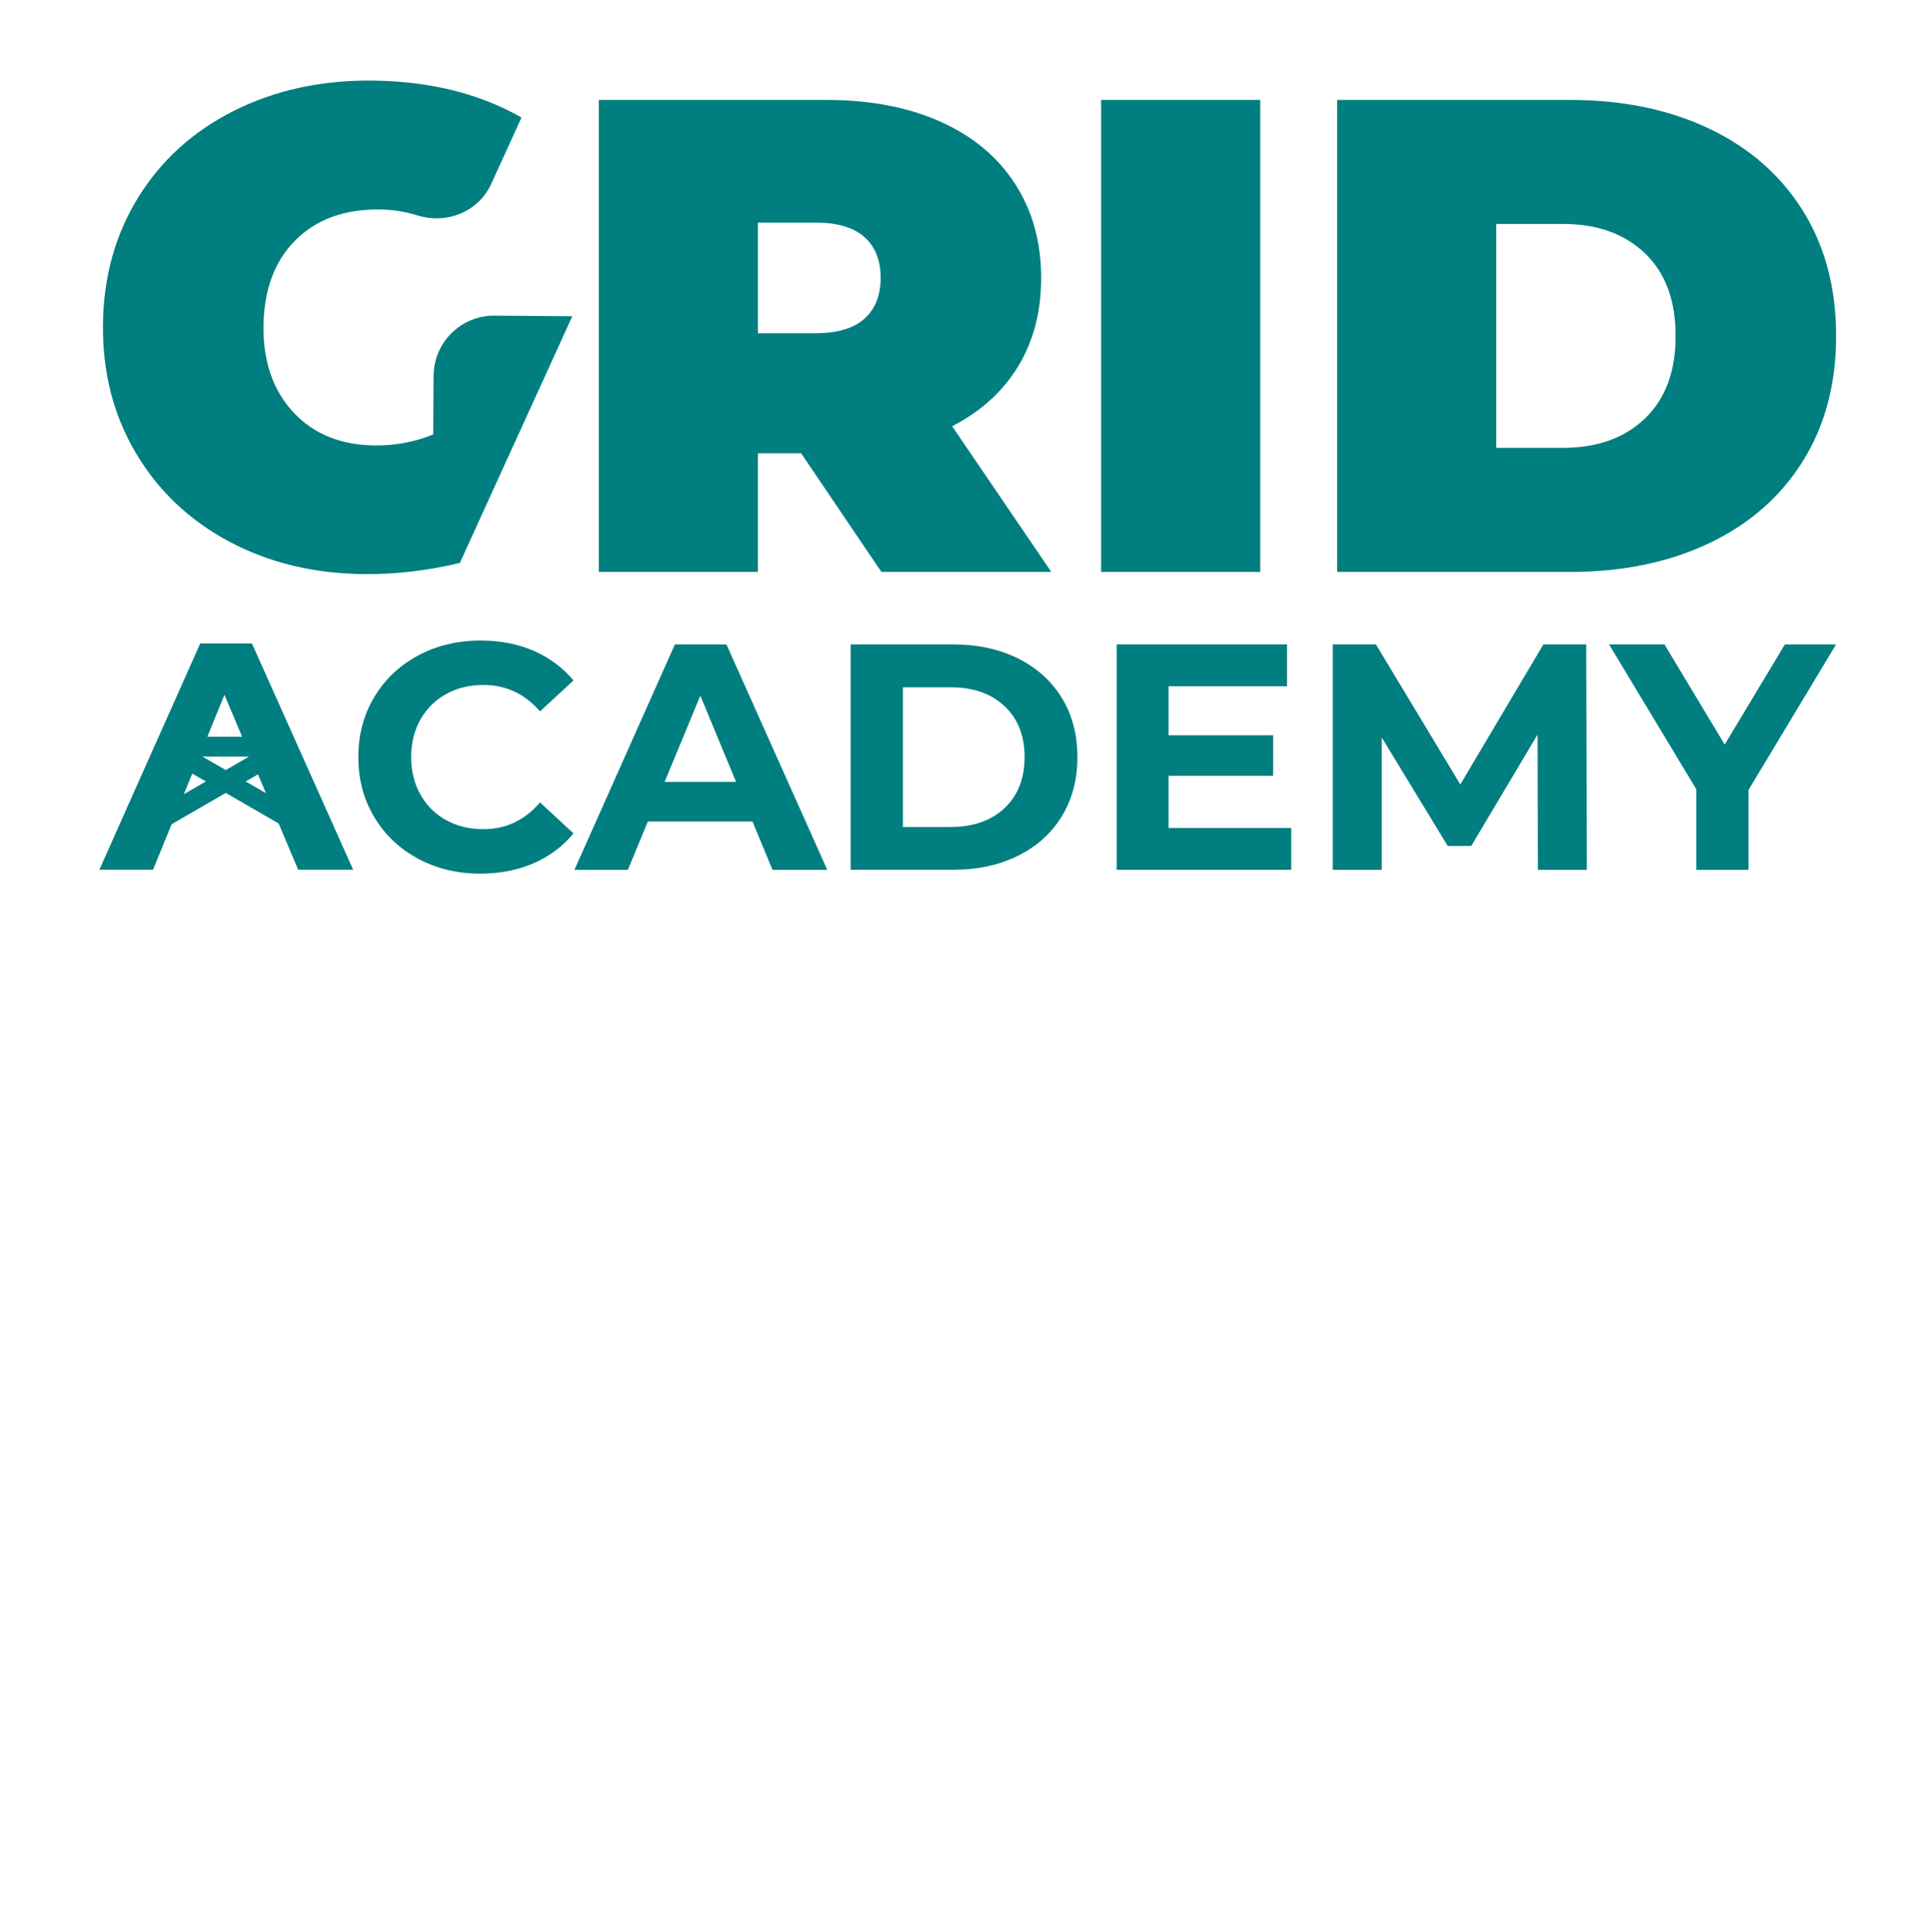
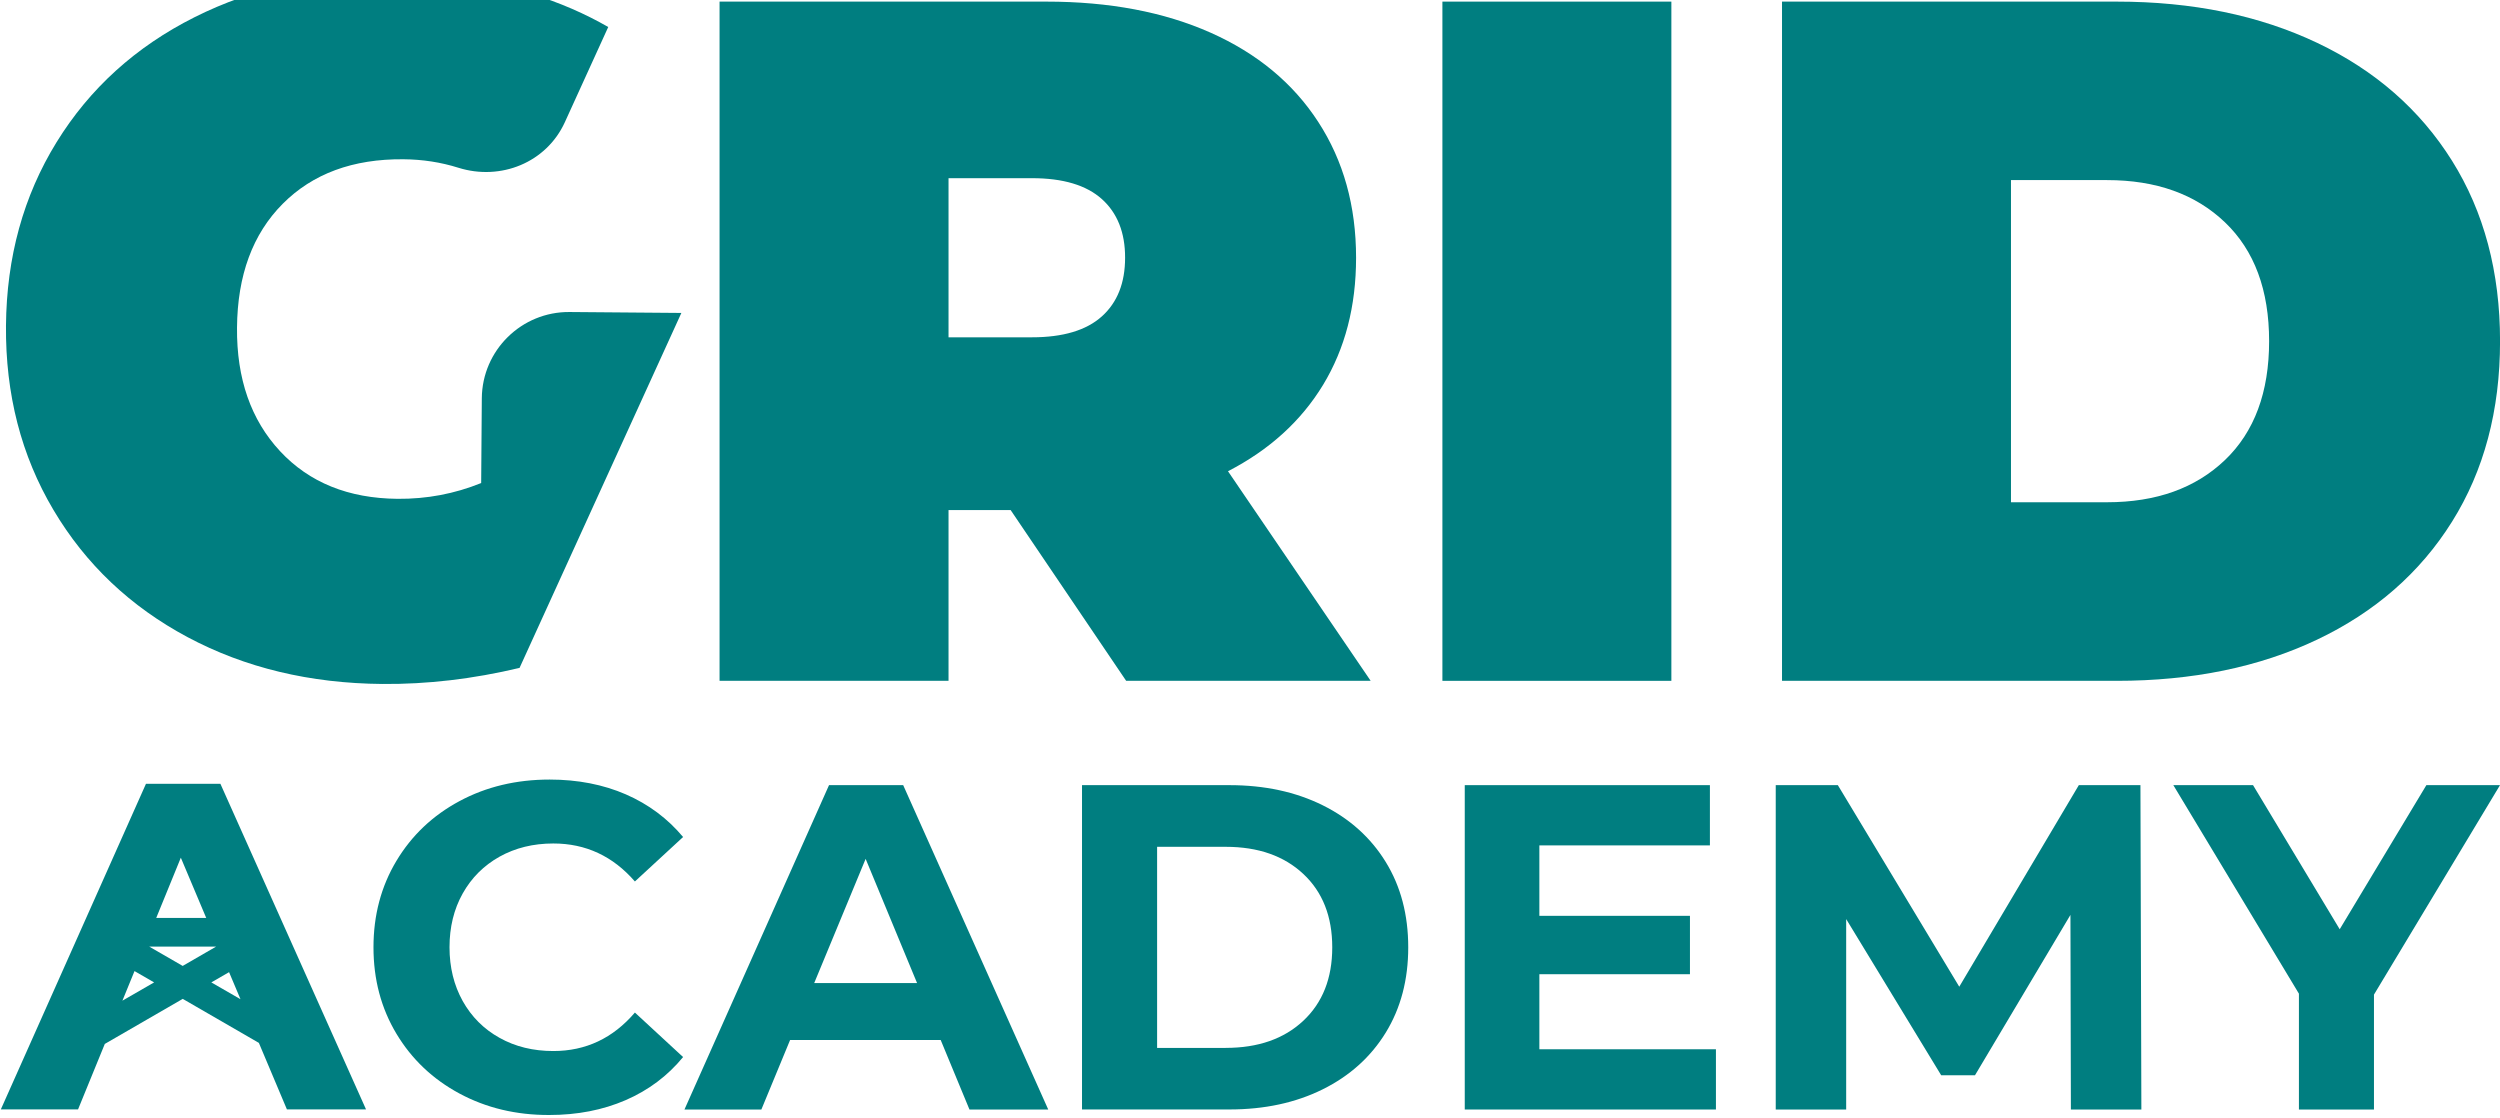
- <svg xmlns="http://www.w3.org/2000/svg" version="1.1" id="Layer_1" x="0px" y="0px" viewBox="0 0 566.93 566.93" style="enable-background:new 0 0 566.93 566.93;" xml:space="preserve">
+ <svg xmlns="http://www.w3.org/2000/svg" version="1.1" id="Layer" viewBox="29 29 510 228" preserveAspectRatio="xMidYMid meet">
  <style type="text/css">
	.st0{fill:#007E80;}
</style>
  <g>
    <path class="st0" d="M235.17,133.05H222.5v34.84h-46.71V29.33h66.71c12.8,0,23.95,2.11,33.45,6.33   c9.5,4.23,16.83,10.29,21.97,18.21c5.15,7.92,7.72,17.16,7.72,27.71c0,9.9-2.25,18.54-6.73,25.93   c-4.49,7.39-10.95,13.26-19.4,17.62l29.1,42.75h-49.88L235.17,133.05z M253.78,69.61c-3.17-2.84-7.92-4.26-14.25-4.26H222.5v32.46   h17.02c6.33,0,11.09-1.42,14.25-4.26c3.17-2.84,4.75-6.83,4.75-11.98C258.53,76.44,256.94,72.45,253.78,69.61z" />
    <path class="st0" d="M323.25,29.33h46.71v138.56h-46.71V29.33z" />
    <path class="st0" d="M392.53,29.33h68.29c15.44,0,29.06,2.8,40.88,8.41c11.81,5.61,20.98,13.63,27.51,24.05   c6.53,10.43,9.8,22.7,9.8,36.82c0,14.12-3.27,26.39-9.8,36.82c-6.53,10.43-15.71,18.44-27.51,24.05   c-11.81,5.61-25.44,8.41-40.88,8.41h-68.29V29.33z M458.84,131.46c10.03,0,18.04-2.87,24.05-8.61c6-5.74,9.01-13.82,9.01-24.25   c0-10.42-3-18.51-9.01-24.25c-6.01-5.74-14.02-8.61-24.05-8.61h-19.6v65.72H458.84z" />
  </g>
  <g>
    <g>
      <path class="st0" d="M122.73,252.08c-5.45-2.93-9.74-7-12.86-12.2c-3.12-5.2-4.68-11.07-4.68-17.63c0-6.55,1.56-12.43,4.68-17.63    c3.12-5.2,7.4-9.26,12.86-12.19c5.45-2.93,11.58-4.4,18.39-4.4c5.73,0,10.92,1.01,15.55,3.02c4.63,2.02,8.52,4.92,11.68,8.7    l-9.83,9.07c-4.48-5.16-10.02-7.75-16.64-7.75c-4.1,0-7.75,0.9-10.97,2.69c-3.21,1.8-5.72,4.3-7.52,7.51    c-1.8,3.22-2.69,6.87-2.69,10.97c0,4.1,0.9,7.75,2.69,10.97c1.8,3.21,4.3,5.72,7.52,7.51c3.21,1.8,6.87,2.69,10.97,2.69    c6.62,0,12.16-2.61,16.64-7.85l9.83,9.08c-3.15,3.84-7.06,6.77-11.72,8.79c-4.66,2.02-9.86,3.03-15.6,3.03    C134.28,256.48,128.18,255.01,122.73,252.08z" />
    </g>
    <g>
      <path class="st0" d="M220.9,241.16h-30.72l-5.86,14.18h-15.69l29.49-66.17h15.13l29.59,66.17h-16.07L220.9,241.16z M216.08,229.54    l-10.49-25.33l-10.49,25.33H216.08z" />
    </g>
    <g>
      <path class="st0" d="M249.73,189.17h30.06c7.18,0,13.53,1.37,19.05,4.11c5.51,2.74,9.8,6.6,12.86,11.58    c3.06,4.98,4.58,10.77,4.58,17.39s-1.53,12.42-4.58,17.39c-3.06,4.98-7.34,8.84-12.86,11.58c-5.52,2.74-11.86,4.11-19.05,4.11    h-30.06V189.17z M279.04,242.77c6.62,0,11.89-1.84,15.83-5.53c3.94-3.69,5.91-8.68,5.91-14.98c0-6.3-1.97-11.3-5.91-14.98    c-3.94-3.69-9.22-5.53-15.83-5.53h-13.99v41.03H279.04z" />
    </g>
    <g>
      <path class="st0" d="M379.05,243.05v12.29h-51.24v-66.17h50.01v12.29h-34.79v14.37h30.72v11.91h-30.72v15.31H379.05z" />
    </g>
    <g>
      <path class="st0" d="M451.46,255.34l-0.09-39.7l-19.47,32.71h-6.9l-19.38-31.86v38.85h-14.37v-66.17h12.67l24.77,41.12    l24.39-41.12h12.57l0.19,66.17H451.46z" />
    </g>
    <g>
      <path class="st0" d="M513.29,231.9v23.44h-15.31v-23.63l-25.62-42.54h16.26l17.68,29.4l17.68-29.4H539L513.29,231.9z" />
    </g>
  </g>
  <g>
    <path class="st0" d="M73.96,188.89H58.78l-29.61,66.43h15.75l5.46-13.36l15.9-9.19l15.53,8.98l5.72,13.57h16.14L73.96,188.89z    M65.89,203.97l5.18,12.29h-10.2L65.89,203.97z M73.1,222.1l-6.83,3.95l-6.84-3.95H73.1z M53.97,233.14l2.47-6.04l4,2.31   L53.97,233.14z M72.11,229.41l3.62-2.09l2.33,5.52L72.11,229.41z" />
  </g>
  <path class="st0" d="M127.16,127.54c-5.43,2.2-11.11,3.27-17.05,3.22c-10.03-0.09-18.02-3.32-23.97-9.71  c-5.95-6.39-8.88-14.79-8.79-25.21c0.09-10.69,3.2-19.11,9.32-25.26c6.12-6.15,14.33-9.18,24.62-9.09  c3.92,0.03,7.66,0.61,11.22,1.73c8.64,2.71,17.96-1.05,21.72-9.29l8.85-19.42c-2.36-1.36-4.82-2.59-7.39-3.71  c-10.72-4.64-22.87-7.02-36.46-7.14c-15.04-0.13-28.56,2.83-40.56,8.86c-12,6.03-21.37,14.53-28.13,25.49  c-6.76,10.96-10.2,23.44-10.32,37.42c-0.12,13.99,3.11,26.52,9.68,37.59c6.57,11.08,15.7,19.73,27.39,25.97  c11.69,6.23,24.93,9.42,39.71,9.54c9.16,0.08,18.5-1.02,27.99-3.28l33.01-72.41l-22.81-0.19c-9.8-0.08-17.82,7.8-17.9,17.6  L127.16,127.54z" />
</svg>
